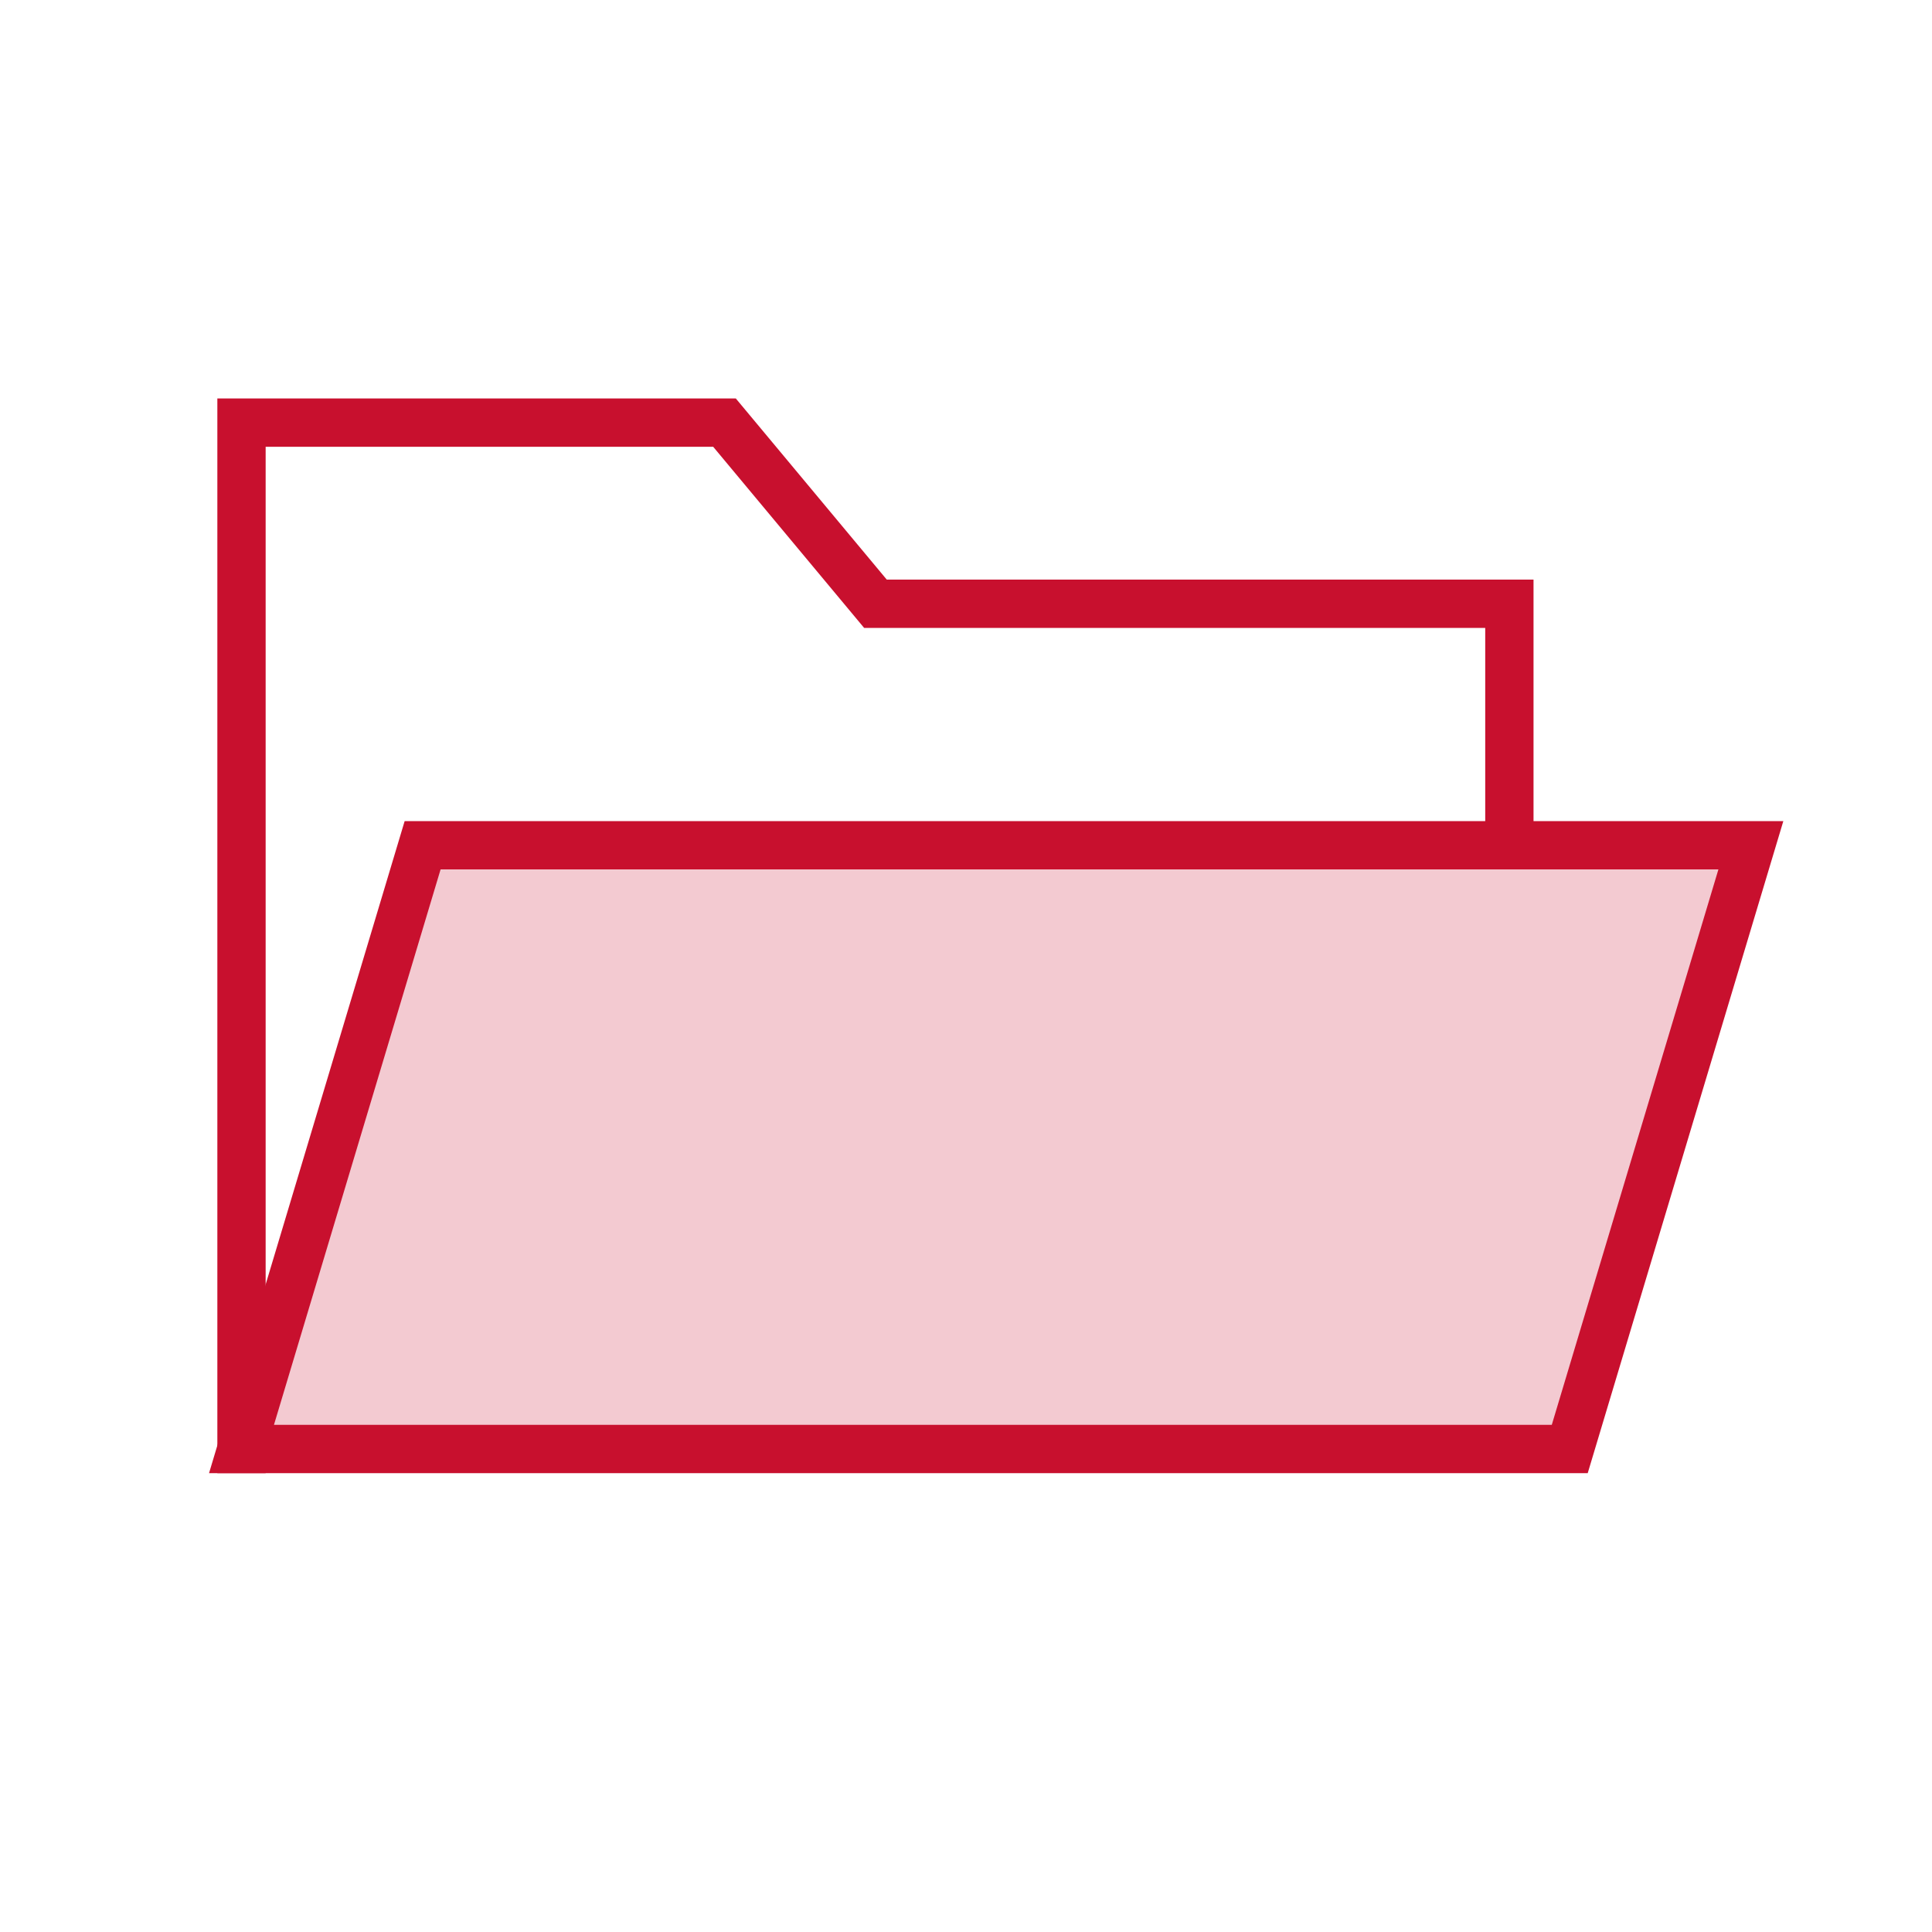
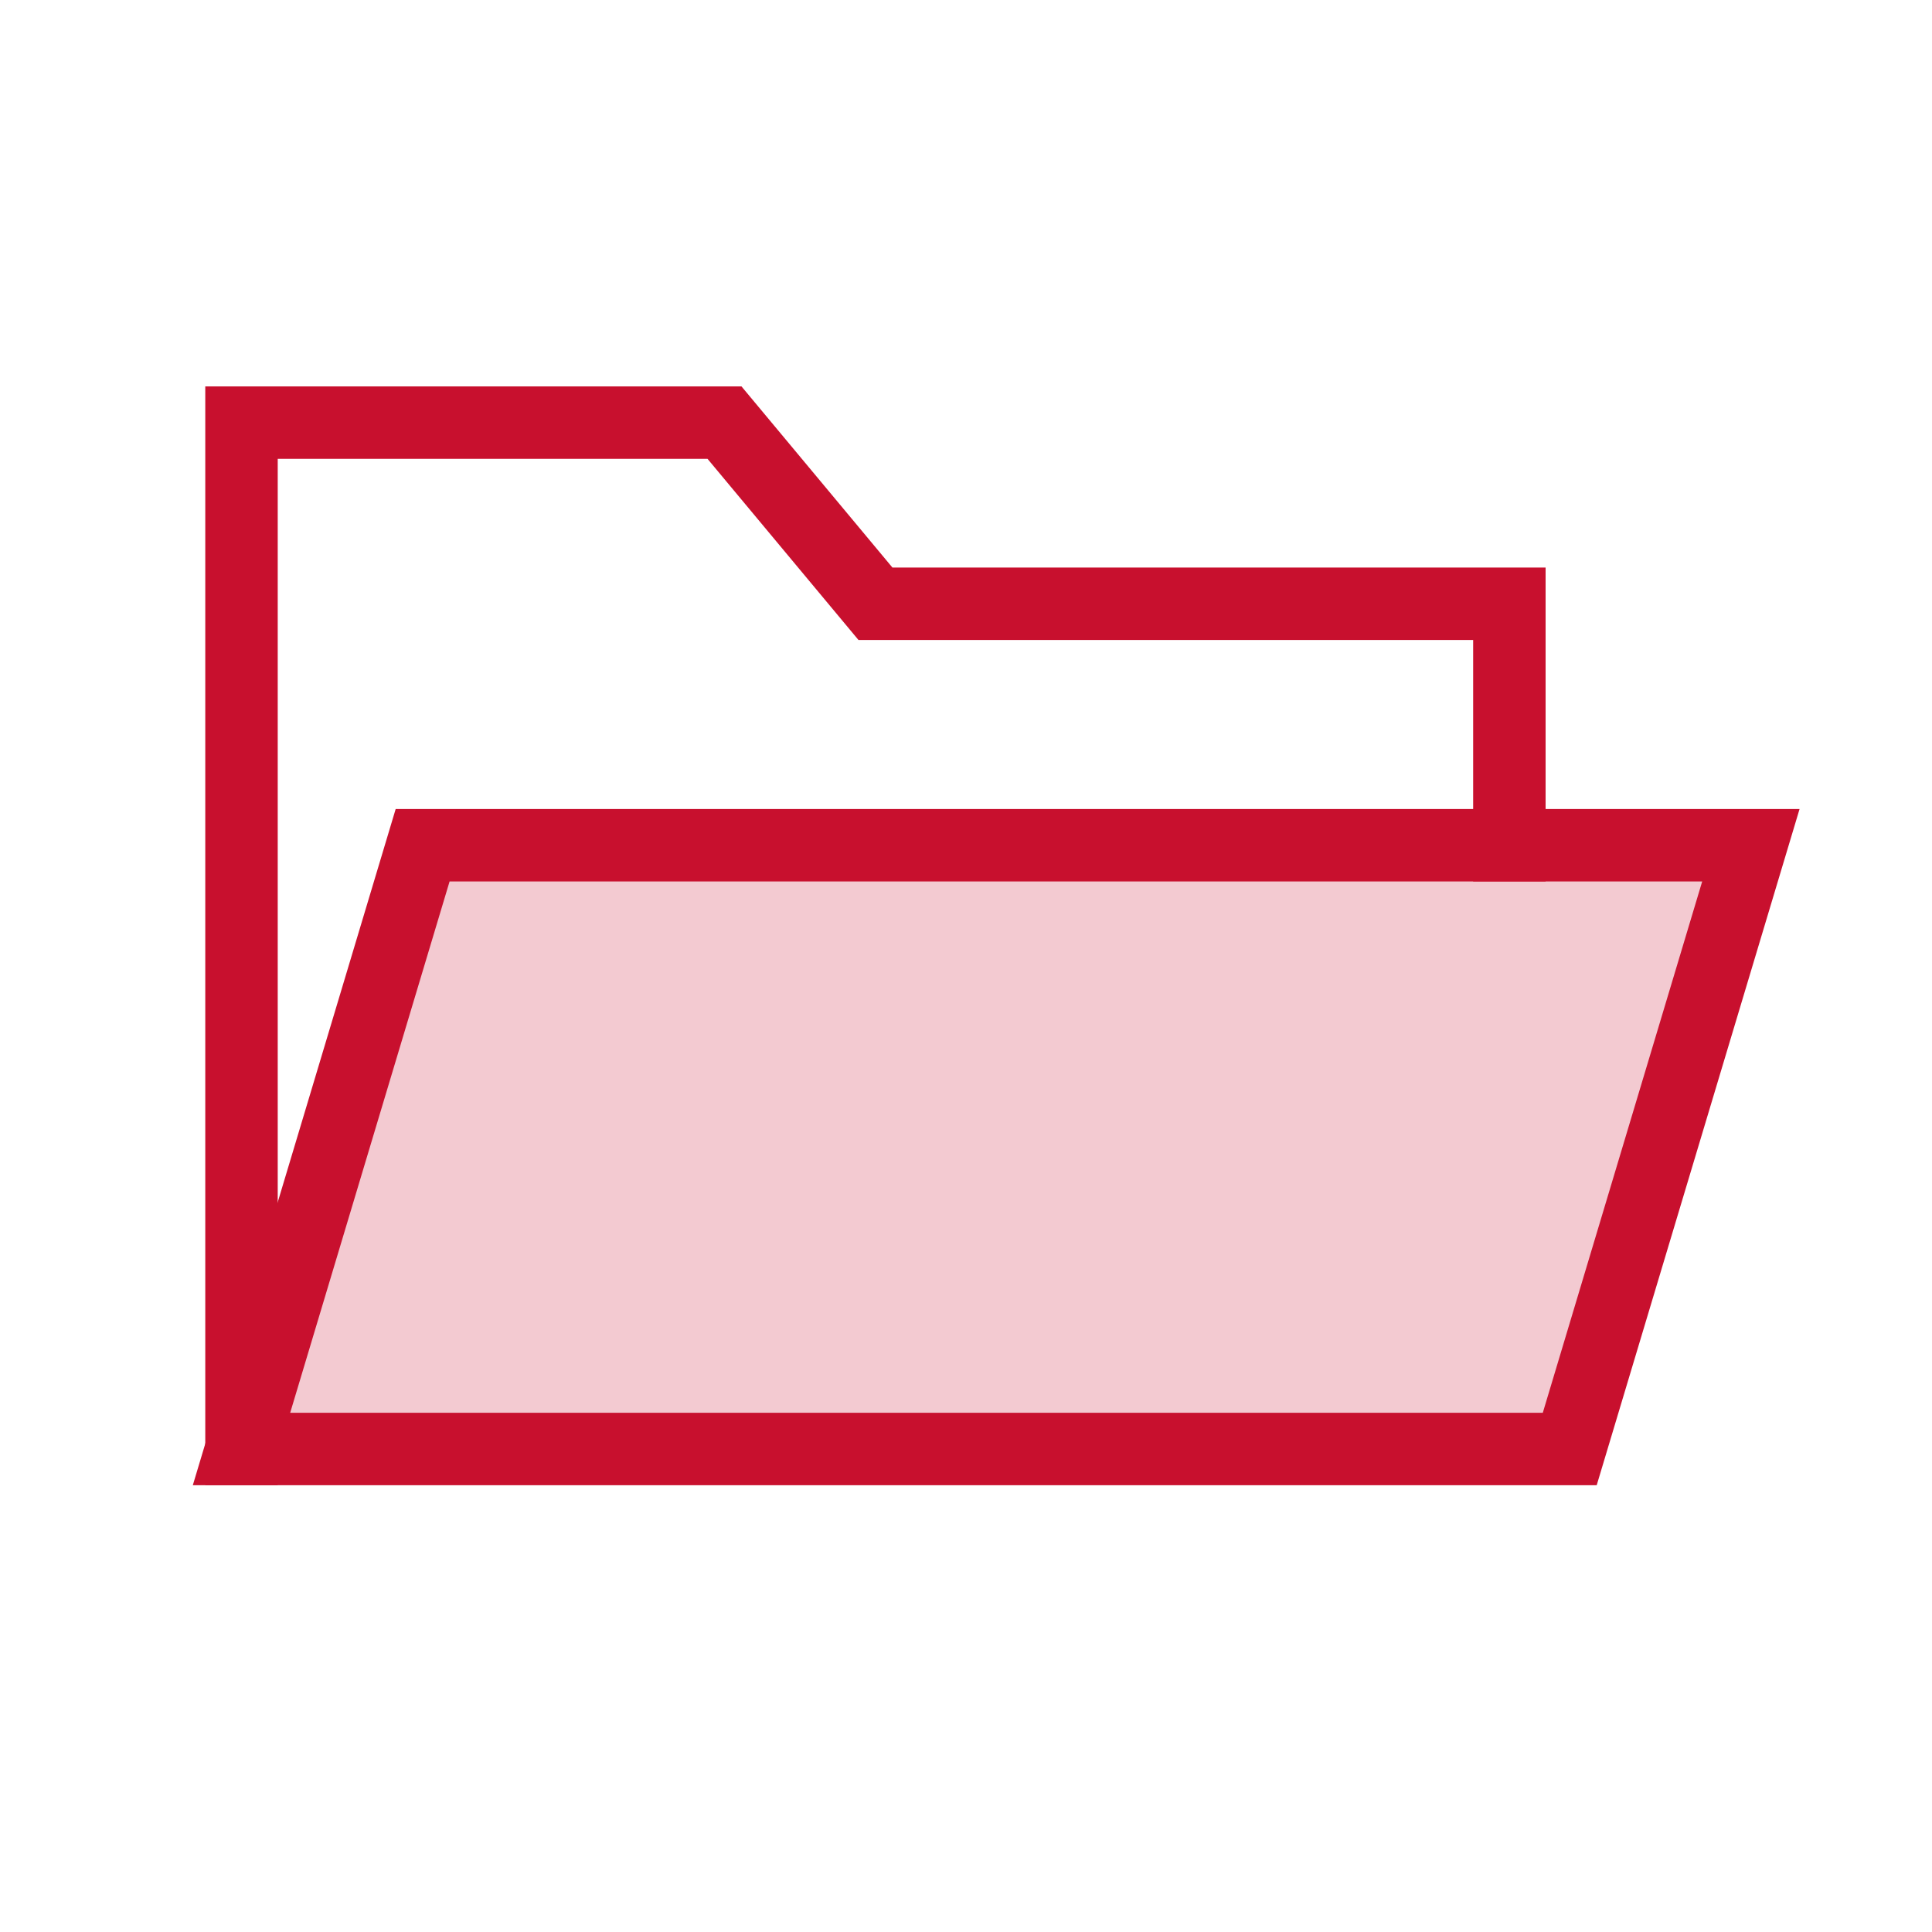
- <svg xmlns="http://www.w3.org/2000/svg" viewBox="0 0 64 64" width="256" height="256" color="#C8102E" fill="none" stroke="#C8102E" stroke-width="1.6" stroke-linecap="square" stroke-linejoin="miter">
+ <svg xmlns="http://www.w3.org/2000/svg" viewBox="0 0 64 64" width="256" height="256" color="#C8102E" fill="none" stroke="#C8102E" stroke-width="2.4" stroke-linecap="square" stroke-linejoin="miter">
  <style>.k-accent { fill: #C8102E; fill-opacity: 0.22; }</style>
  <polyline points="8,48 8,14 24,14 29,20 50,20 50,28" />
  <polygon class="k-accent" points="8,48 14,28 58,28 52,48" />
</svg>
